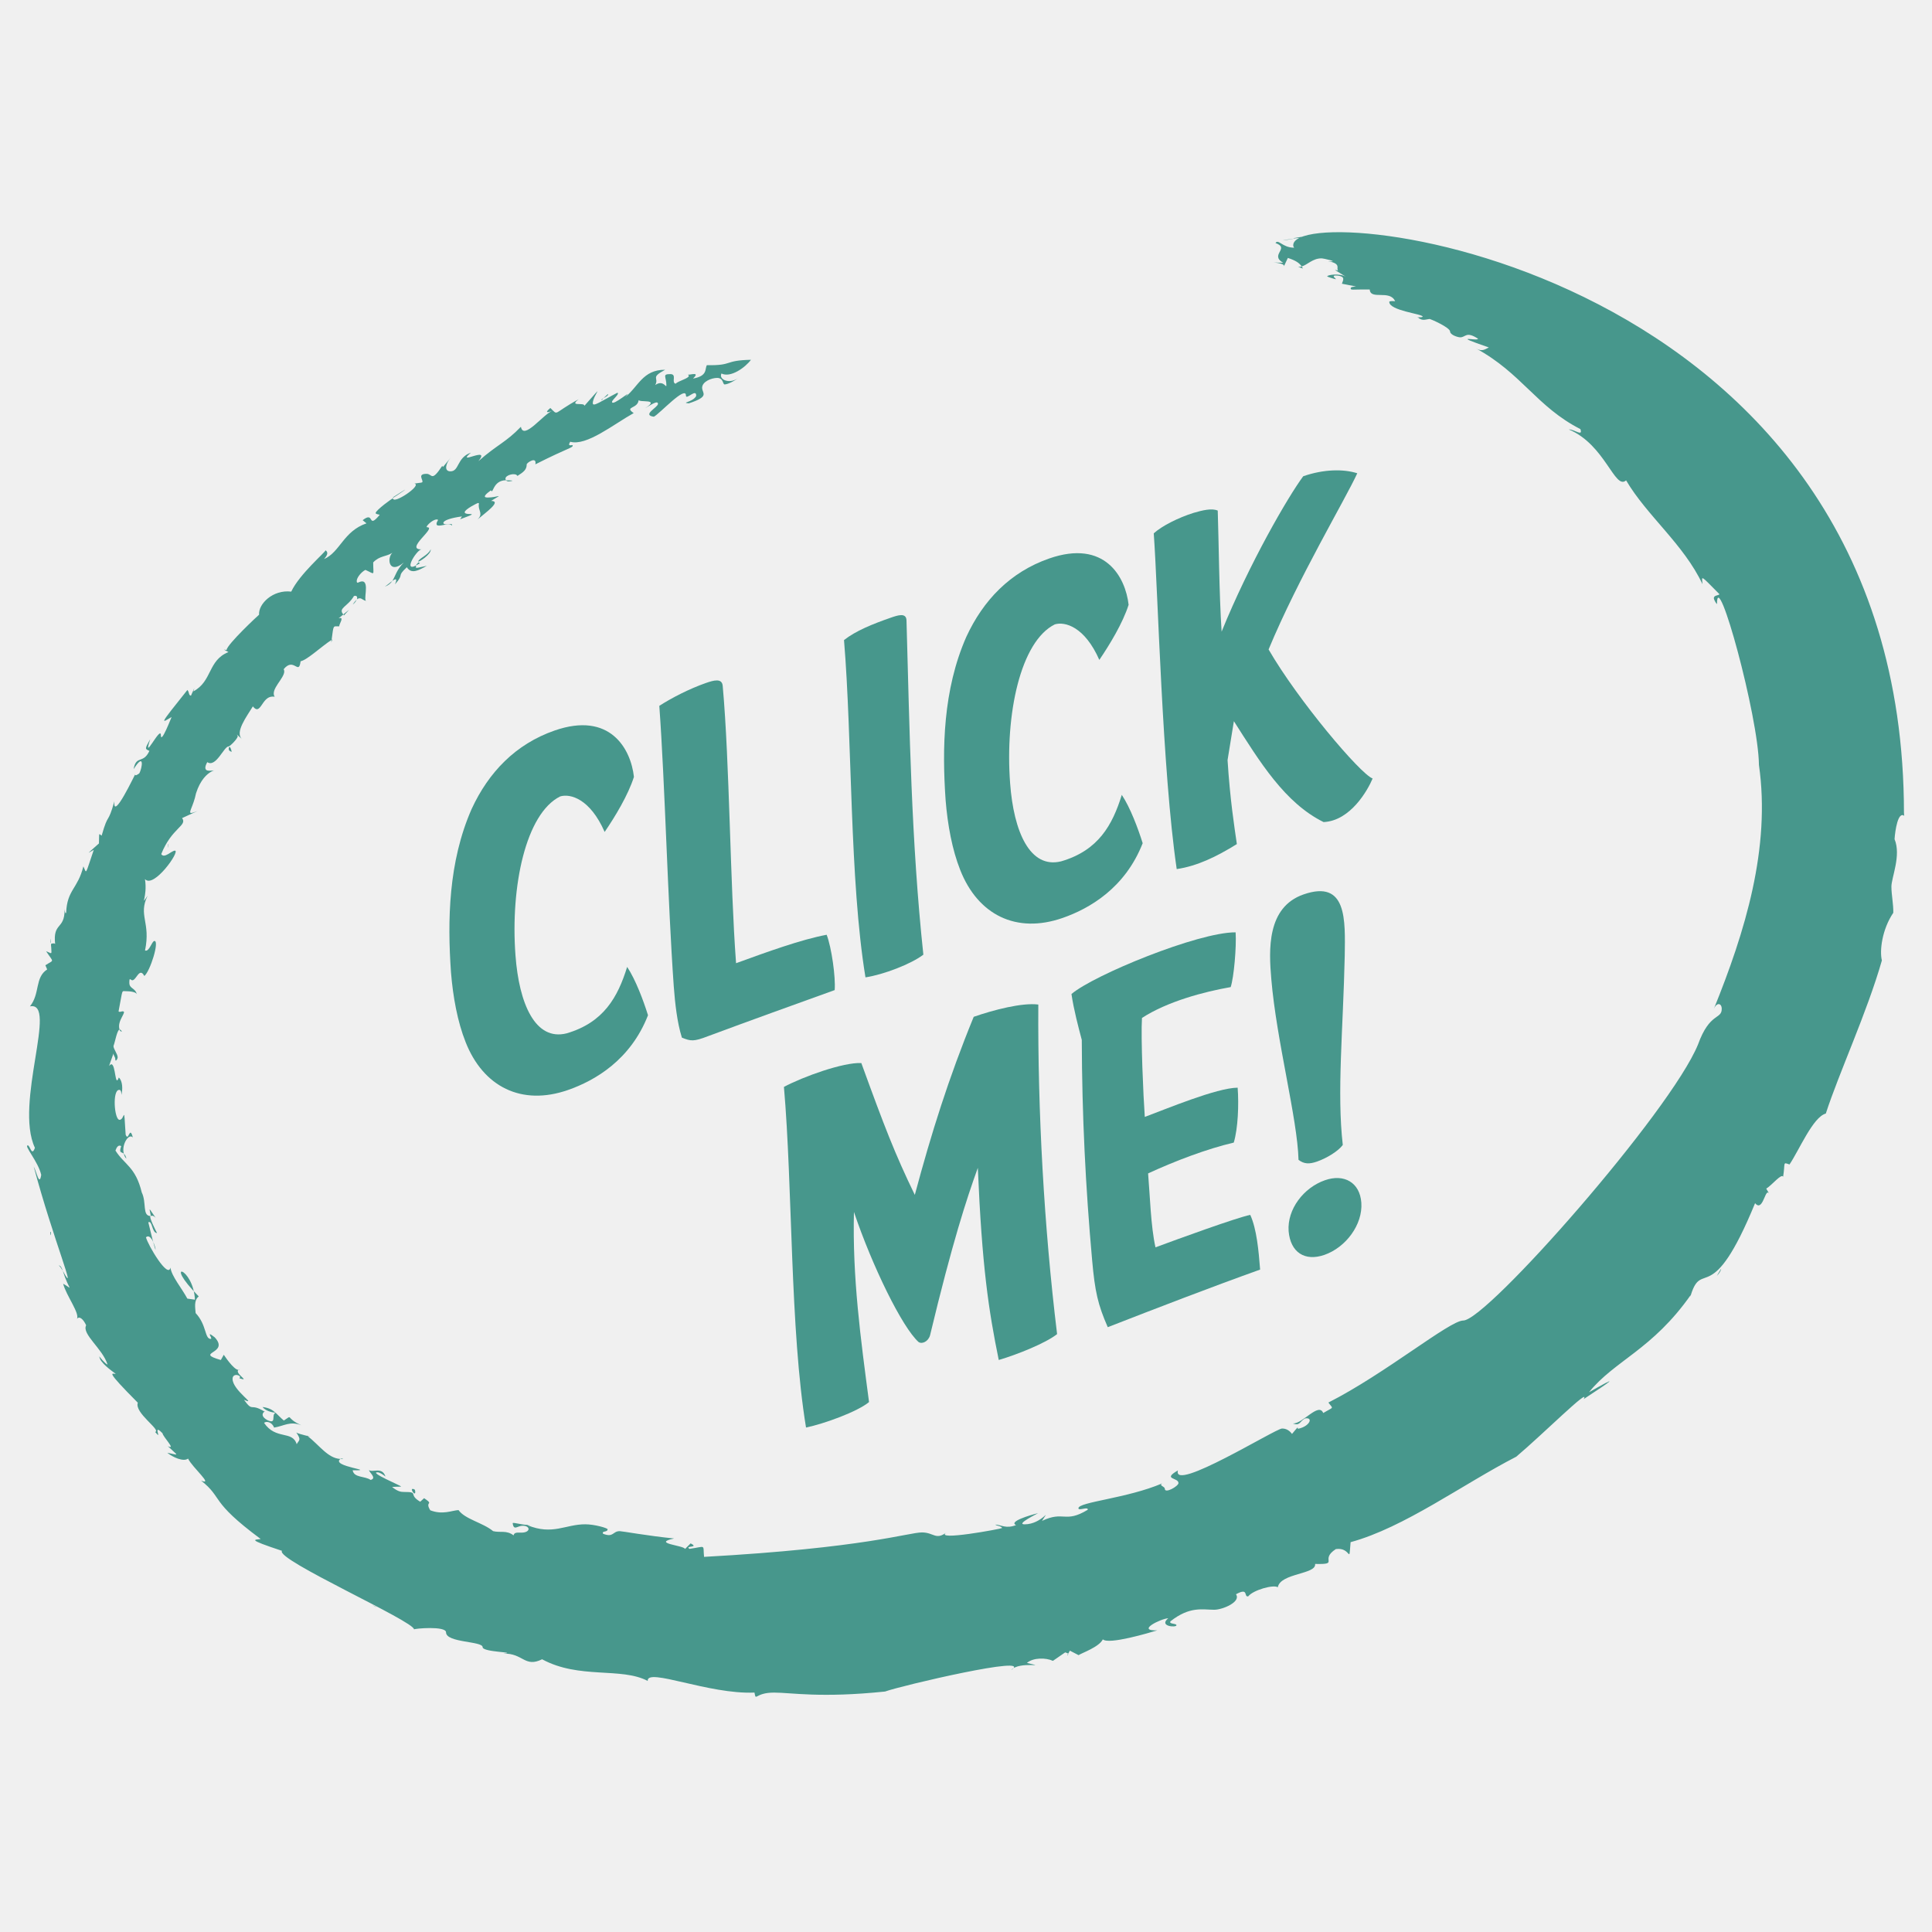
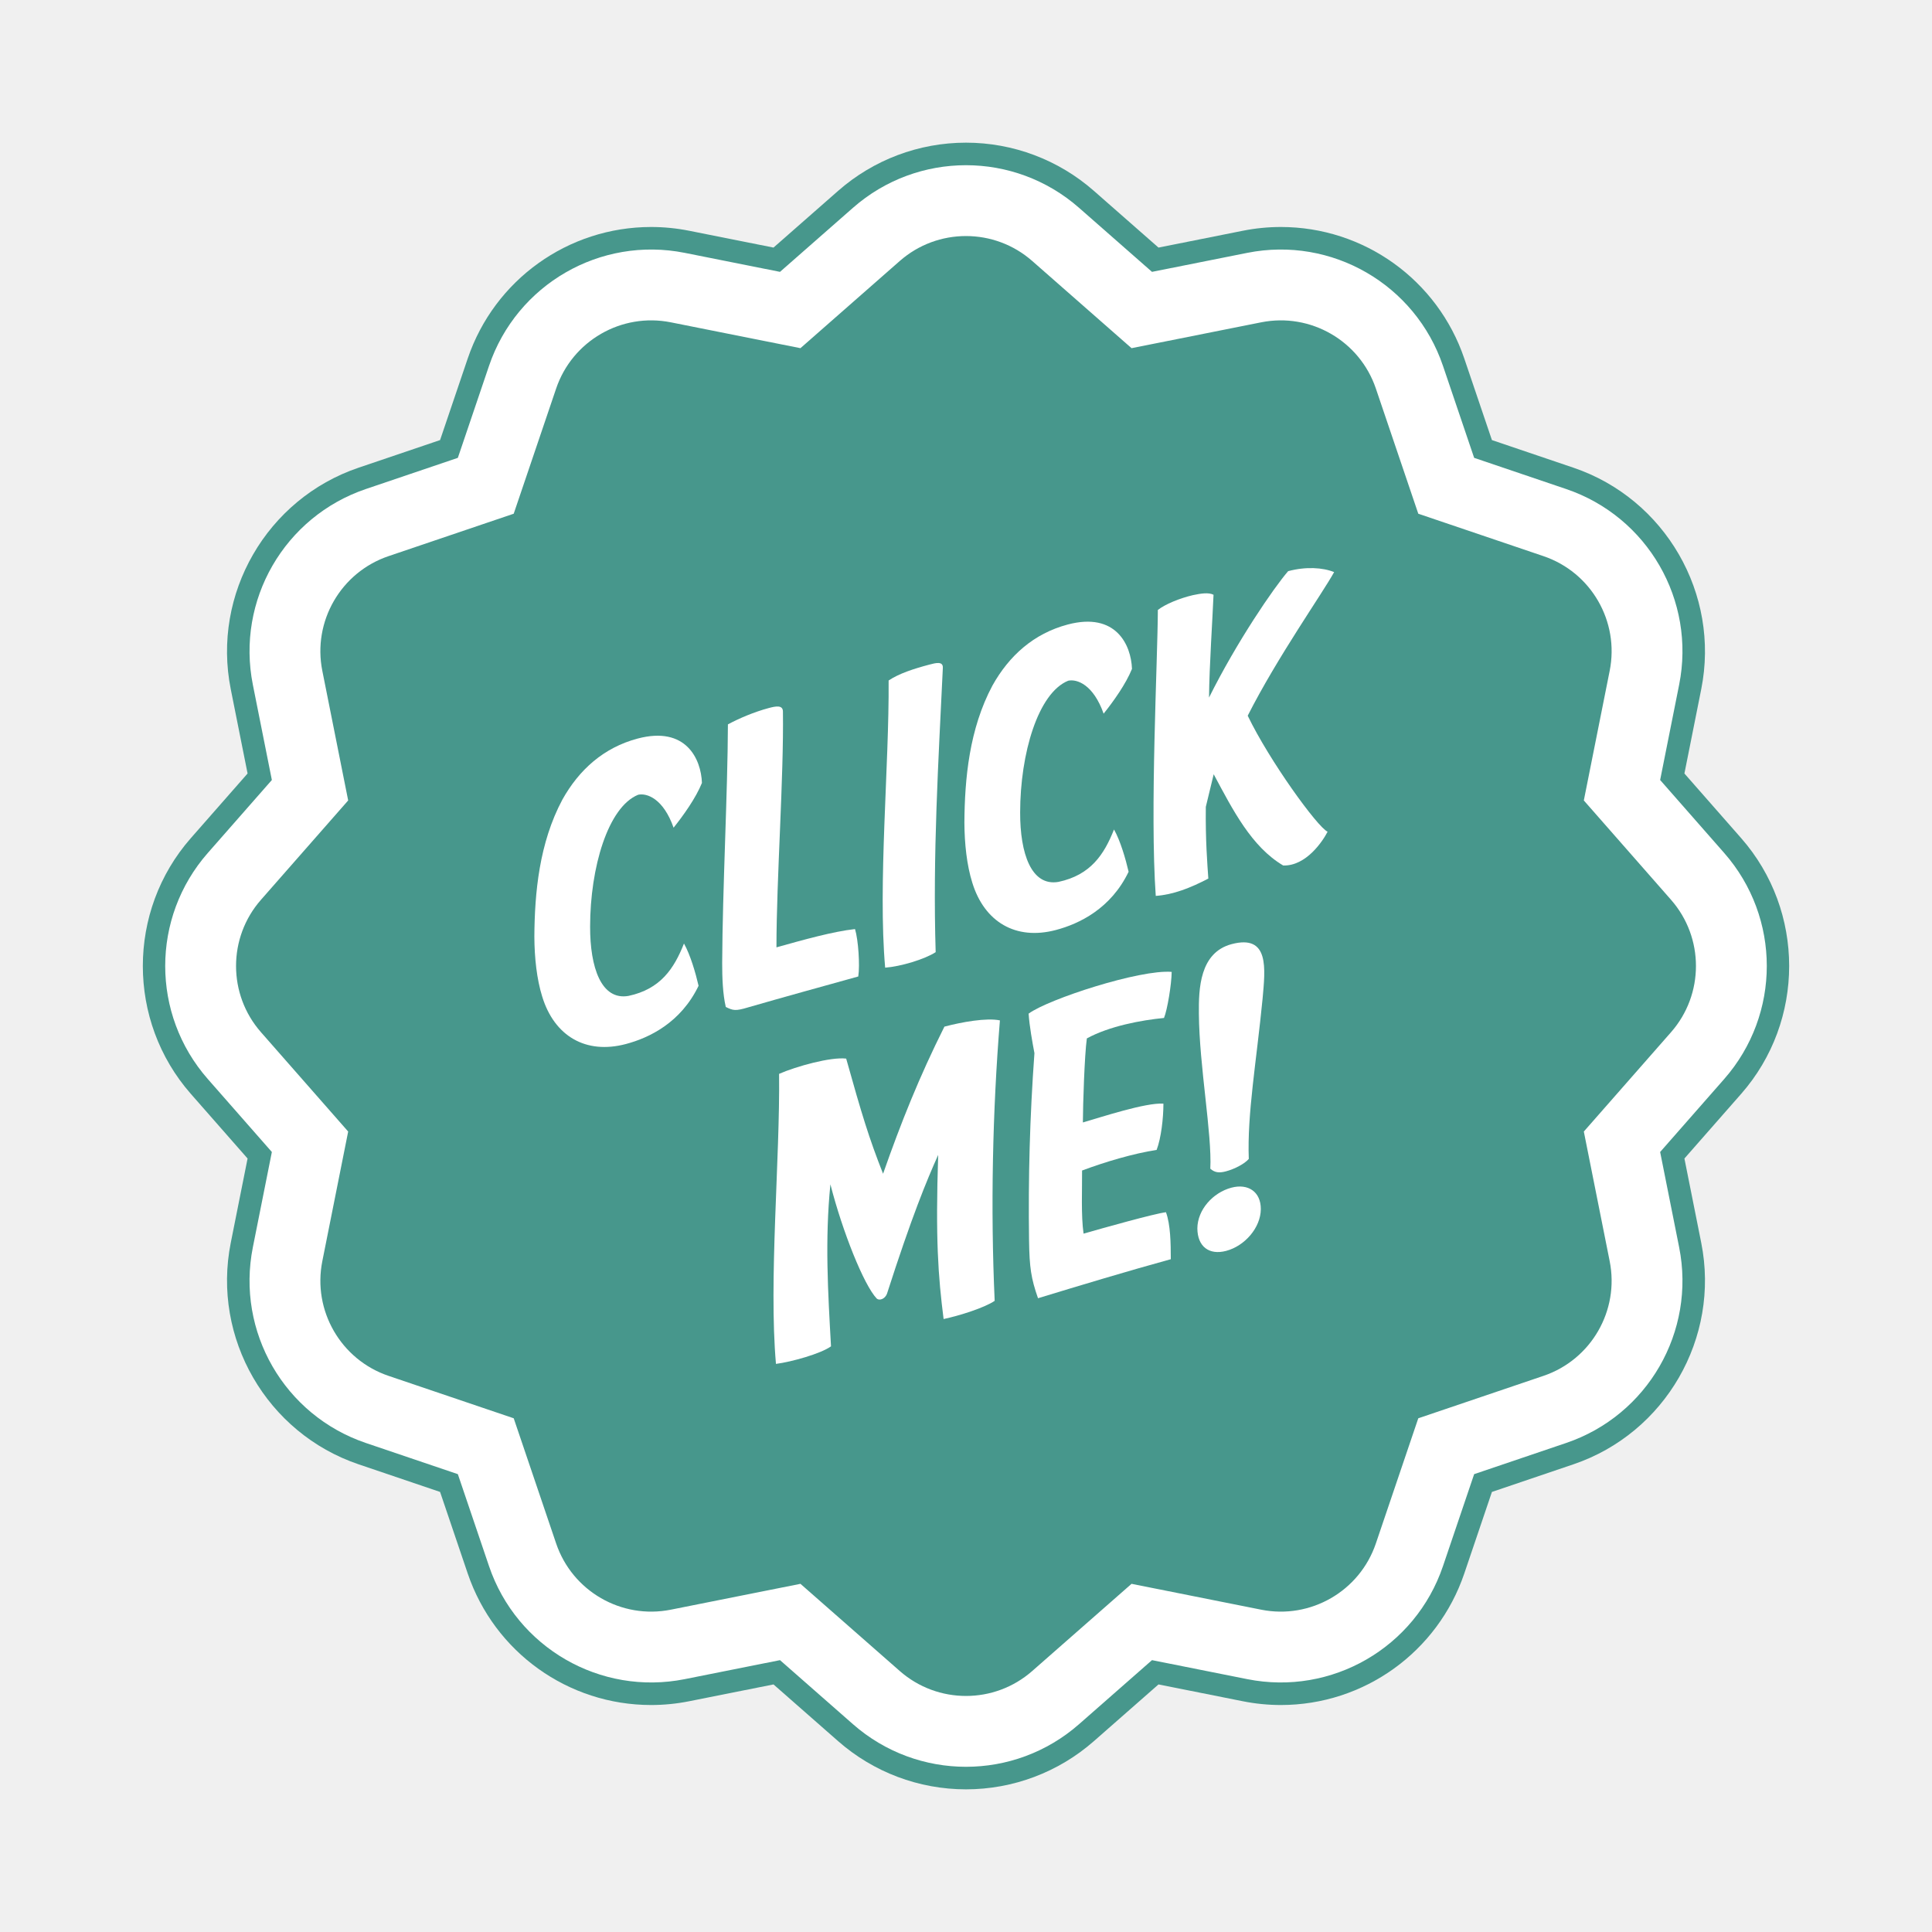
- <svg xmlns="http://www.w3.org/2000/svg" id="V_1" data-name="V 1" viewBox="0 0 300 300">
+ <svg xmlns="http://www.w3.org/2000/svg" id="Artboard_2:_Click_Me" data-name="Artboard 2: Click Me" viewBox="0 0 300 300">
  <defs>
    <style>
      .cls-1 {
+         fill: #fff;
+       }
+ 
+       .cls-2 {
+         stroke: #fff;
+         stroke-width: 11px;
+       }
+ 
+       .cls-2, .cls-3 {
        fill: #47978c;
      }
    </style>
  </defs>
  <g>
-     <path class="cls-1" d="M72.294,161.799c-1.245-3.127-1.958-6.999-2.268-10.848-.555-7.966-.415-17.122,3.22-25.355,2.619-5.664,6.798-10.047,12.87-12.16,8.621-2.998,11.841,2.849,12.321,7.198-.906,2.849-2.922,6.163-4.547,8.551-2.262-5.152-5.325-5.988-6.903-5.518-5.336,2.648-7.744,13.94-6.944,24.668.549,7.49,3.057,13.349,7.937,12.125,5.751-1.683,7.949-5.614,9.404-10.319,1.321,1.996,2.525,5.219,3.238,7.505-2.718,6.967-8.264,10.161-12.432,11.611-7.207,2.507-13.157-.491-15.898-7.458Z" />
-     <path class="cls-1" d="M109.923,160.905c-2.233.859-2.659.769-4.039.219-.742-2.355-1.064-5.33-1.262-7.955-.953-13.446-1.35-31.205-2.244-43.567,1.876-1.207,4.623-2.636,7.236-3.548,1.204-.418,2.496-.789,2.607.441,1.081,11.979,1.134,30.568,2.075,43.07,4.851-1.765,10.123-3.679,14.068-4.416.754,1.952,1.409,6.558,1.245,8.592-6.125,2.209-13.303,4.787-19.685,7.163Z" />
-     <path class="cls-1" d="M131.058,99.389c1.8-1.42,4.436-2.493,7.195-3.451,1.128-.395,2.466-.859,2.507.392.485,17.096.731,34.195,2.619,51.91-1.876,1.444-6.207,3.109-8.989,3.524-2.49-15.129-2.04-36.828-3.332-52.375Z" />
-     <path class="cls-1" d="M149.101,135.083c-1.245-3.13-1.958-6.999-2.268-10.851-.555-7.966-.409-17.119,3.22-25.352,2.619-5.664,6.798-10.047,12.87-12.16,8.621-2.998,11.841,2.849,12.327,7.195-.912,2.852-2.928,6.166-4.547,8.554-2.268-5.152-5.33-5.988-6.909-5.518-5.336,2.645-7.744,13.937-6.944,24.665.549,7.493,3.063,13.349,7.937,12.128,5.757-1.683,7.949-5.614,9.404-10.319,1.327,1.996,2.525,5.219,3.244,7.505-2.724,6.964-8.264,10.161-12.438,11.611-7.207,2.507-13.157-.491-15.898-7.458Z" />
-     <path class="cls-1" d="M179.154,82.816c1.262-1.151,3.828-2.437,6.178-3.177,1.438-.424,2.835-.748,3.758-.356.146,4.065.222,13.148.602,18.797,4.308-10.608,10.299-20.927,12.671-24.127,3.18-1.108,6.254-1.146,8.393-.465-1.841,4.045-9.159,16.251-13.77,27.359,4.577,7.911,14.255,19.352,16.155,20.036-.731,1.759-3.413,6.572-7.616,6.768-6.026-2.972-9.919-9.378-13.928-15.667l-.982,6.046c.386,6.122,1.052,10.322,1.444,13.037-3.191,1.981-6.178,3.416-9.34,3.884-2.256-15.369-2.899-42.941-3.565-52.135Z" />
-     <path class="cls-1" d="M133.746,165.069c3.63,9.983,5.219,14.103,8.305,20.474,2.548-9.521,5.249-18.142,9.147-27.654,3.109-1.081,7.54-2.227,10.03-1.903-.093,16.582.871,34.379,2.917,51.171-1.736,1.394-6.254,3.203-9.059,4.021-1.59-7.762-2.601-14.539-3.25-29.835-1.736,4.801-3.963,11.596-7.423,26.024-.292.973-1.257,1.388-1.783,1.017-2.537-2.285-7.154-11.69-10.03-20.191-.245,10.225,1.034,19.598,2.344,29.516-1.777,1.49-6.979,3.378-9.784,3.957-2.496-15.129-2.075-37.368-3.431-52.892,3.004-1.599,9.2-3.834,12.017-3.706Z" />
-     <path class="cls-1" d="M172.012,206.085c-1.531-3.507-1.987-5.488-2.426-10.404-1.023-11.362-1.572-22.497-1.607-34.206-.52-1.955-1.268-4.784-1.601-7.122,3.413-2.931,19.691-9.623,25.489-9.58.146,2.244-.263,6.979-.766,8.501-4.109.716-9.837,2.233-13.776,4.793-.193,3.074.21,12.201.438,15.369,3.296-1.224,11.175-4.521,14.419-4.541.199,2.624.058,6.315-.602,8.525-4.173.976-9.141,2.864-13.303,4.787.281,3.305.415,8.25,1.146,11.479,3.437-1.274,12.572-4.609,14.717-5.038 1,2.186,1.303,5.564,1.531,8.492-7.674,2.75-16.056,5.982-23.66,8.945Z" />
-     <path class="cls-1" d="M202.417,138.885c6.786-2.358,6.464,4.01,6.394,9.498-.251,11.57-1.239,21.257-.304,29.405-.701.956-2.461,2.043-4.01,2.583-1.204.418-2.011.383-2.864-.272-.158-6.359-3.413-18.452-4.226-28.067-.392-4.538-.713-11.158,5.009-13.148ZM211.388,186.762c.234,3.405-2.414,6.938-5.734,8.095-3.039,1.055-5.278-.383-5.558-3.691-.234-3.402,2.326-6.748,5.646-7.902,2.963-1.032,5.418.333,5.646,3.498Z" />
+     <path class="cls-1" d="M150,273.347c-6.217,0-12.213-2.259-16.884-6.359l-11.709-10.278-15.28,3.047c-1.652.33-3.341.497-5.019.497-10.966.001-20.701-6.984-24.224-17.381l-5.002-14.756-14.756-5.001c-12.13-4.11-19.389-16.682-16.884-29.243l3.048-15.279-10.279-11.709c-8.449-9.626-8.449-24.143,0-33.768l10.279-11.709-3.048-15.279c-2.505-12.561,4.754-25.133,16.884-29.244l14.756-5.001,5.002-14.756c3.522-10.396,13.257-17.38,24.224-17.38,1.677,0,3.365.168,5.019.497l15.28,3.047,11.709-10.279c4.671-4.101,10.667-6.359,16.884-6.359s12.212,2.258,16.884,6.359l11.708,10.279,15.28-3.047c1.653-.33,3.342-.497,5.019-.497,10.966,0,20.701,6.985,24.225,17.381l5.001,14.756,14.756,5.001c12.13,4.11,19.389,16.683,16.884,29.243l-3.048,15.28,10.279,11.709c8.449,9.625,8.449,24.142,0,33.768l-10.279,11.709,3.048,15.279c2.505,12.562-4.754,25.133-16.884,29.243l-14.756,5.001-5.001,14.756c-3.523,10.396-13.259,17.381-24.225,17.381-1.677,0-3.365-.167-5.019-.497l-15.28-3.047-11.708,10.278c-4.672,4.101-10.668,6.359-16.884,6.359Z" />
+     <path class="cls-3" d="M150,31.153c4.967,0,9.935,1.747,13.915,5.241l13.379,11.745,17.459-3.482c1.386-.276,2.771-.41,4.138-.41,8.879,0,17.017,5.631,19.963,14.325l5.714,16.86,16.86,5.714c10.032,3.4,15.987,13.713,13.915,24.101l-3.482,17.459,11.745,13.379c6.988,7.96,6.988,19.869,0,27.83l-11.745,13.379,3.482,17.459c2.072,10.388-3.883,20.701-13.915,24.101l-16.86,5.714-5.714,16.86c-2.946,8.693-11.084,14.325-19.963,14.325-1.368,0-2.752-.134-4.138-.41l-17.459-3.482-13.379,11.745c-3.98,3.494-8.948,5.241-13.915,5.241s-9.935-1.747-13.915-5.241l-13.379-11.745-17.459,3.482c-1.386.276-2.771.41-4.138.41-8.879,0-17.017-5.631-19.963-14.325l-5.714-16.86-16.86-5.714c-10.032-3.4-15.987-13.713-13.915-24.101l3.482-17.459-11.745-13.379c-6.988-7.96-6.988-19.869,0-27.83l11.745-13.379-3.482-17.459c-2.072-10.388,3.883-20.701,13.915-24.101l16.86-5.714,5.714-16.86c2.946-8.693,11.084-14.325,19.963-14.325,1.368,0,2.752.133,4.138.41l17.459,3.482,13.379-11.745c3.98-3.494,8.948-5.241,13.915-5.241h0ZM150,22.153c-7.309,0-14.36,2.656-19.852,7.478l-10.039,8.813-13.1-2.613c-1.942-.387-3.927-.584-5.899-.584-12.896,0-24.344,8.213-28.487,20.436l-4.288,12.652-12.652,4.288c-14.263,4.834-22.798,19.616-19.852,34.385l2.613,13.101-8.813,10.039c-9.935,11.318-9.935,28.387,0,39.705l8.813,10.039-2.613,13.1c-2.945,14.769,5.589,29.552,19.852,34.386l12.652,4.288,4.288,12.652c4.143,12.224,15.591,20.436,28.487,20.436,1.972,0,3.956-.196,5.899-.584l13.1-2.613,10.039,8.813c5.493,4.822,12.543,7.478,19.852,7.478s14.36-2.656,19.852-7.478l10.039-8.813,13.101,2.613c1.942.387,3.927.584,5.899.584,12.896,0,24.344-8.213,28.487-20.436l4.287-12.652,12.652-4.288c14.263-4.834,22.798-19.616,19.852-34.386l-2.613-13.1,8.813-10.039c9.935-11.318,9.935-28.387,0-39.705l-8.813-10.039,2.613-13.101c2.946-14.769-5.589-29.552-19.852-34.385l-12.652-4.288-4.288-12.652c-4.143-12.224-15.591-20.436-28.487-20.436-1.972,0-3.956.196-5.899.584l-13.1,2.613-10.039-8.813c-5.493-4.822-12.543-7.478-19.852-7.478h0Z" />
  </g>
-   <path class="cls-1" d="M7.831,146.18c0-.1.018-1.0.073.286-.045-.05-.073-.134-.073-.286ZM61.027,77.217c-.011.037-.024.069-.024.086,0,.101,4.268-2.84.024-.086ZM58.492,249.534c-.24-.096-.478-.197-.711-.31.312.162.505.283.711.31ZM9.12,196.492c.236.16.433.504.619.838-.148-.457-.318-.803-.619-.838ZM79,74.753c.103,0,1.441-.16-.422-.168.077.105.225.168.422.168ZM94.426,61.24c0-.102-.02-.082-.709.579.311-.173.709-.373.709-.579ZM93.385,62.106c0,.103.086-.043.332-.287-.182.109-.332.206-.332.287ZM202.903,36.68c-.349,0-4.972.726.653.063-.221-.044-.438-.063-.653-.063ZM165.868,256.867c0-.122-.027-.048-.171.215.128-.088.171-.158.171-.215ZM66.88,85.296c-.35.888-1.932,1.471-1.932,1.894,0,.174,2.052-1.115,1.932-1.894ZM202.305,41.694c-.184-.456-.19-.255-.595-.255-.191,0-.357-.083.595.255ZM262.482,201.293c0,.101.066-.169.104-.269-.088.1-.104.369-.104.269ZM267.269,196.988c-.226.373-.444.734-.686,1.135.483-.502.639-.847.686-1.135ZM199.334,37.282c.534,0,3.066-.43-.121-.002.041.001.081.002.121.002ZM7.856,191.283c-.165,0,.128,1.152.042.004-.015-.002-.029-.004-.042-.004ZM42.775,219.357l.011.01.008-.009-.019-.001ZM42.775,219.357c-.485-.437-1.015-.755-2.011-.878.401.529,1.368.859,2.011.878ZM23.427,188.81c-.072.023-.082.032,0,.025v-.025ZM64.383,231.979l-.019.018.042.012c-.01-.012-.024-.03-.024-.03ZM295.647,126.297c0-85.561-94.834-95.766-94.834-88.212,0,.303.214.374.11.374-1.787,0-2.422-1.407-2.866-.721,2.342.848-1.001,1.807,1.202,3.071-3.506-.09.118-.142.118.468,0,.1-.197.453.599-1.225,1.185.381,1.799.78,2.144,1.325.884-.243,1.697-1.259,3.07-1.259.33,0,3.037.613,1.018.442,2.201.381,1.18,1.154,1.588,1.465-.737-.163-.846-.337,1.213.966-1.032-.621-2.923-.306-2.923-.067,0,.045,1.208.434,1.325.434.228,0-1.054-.713.376-.556,1.124.166.787.671.584,1.254,3.875.768,1.362.193,1.362.709,0,.336.181.159,2.958.184.096,1.704,3.131-.026,3.941,1.824-.201-.016-.906-.077-.906.106,0,1.363,5.181,1.87,5.181,2.279,0,.22-1.34.03-.69.155.636.615,1.326.222,1.807.222.1,0,3.151,1.305,3.151,1.966,0,.48,1.163.879,1.565.879.879,0,.89-.996,2.759.208.078.495-4.652-.826,1.687,1.363-.546.256-1.031.714-1.996.154,7.072,3.827,9.417,9.06,16.214,12.526.422,1.227-.915.023-1.805.053,5.662,2.353,7.151,9.487,8.9,7.906,3.221,5.482,8.962,9.943,11.858,16.115-.083-1.318-.446-1.549,2.643,1.564-.142.219-.874.137-.874.605,0,.304.486,1.04.486.888,0-5.941,6.433,17.426,6.516,25.02,1.841,12.903-2.134,25.886-7.058,38.011.479-1.251,1.28-1.032,1.28-.139,0,1.685-1.872.511-3.679,5.523-4.245,10.412-32.812,42.872-36.456,42.872-2.117,0-12.097,8.25-20.943,12.737.752,1.05.93.594-.799,1.627-.714-1.723-3.179,1.696-4.714,1.623,1.127.426,1.075-.361,1.88-.783,1.35-.229.743,1.254-1.095,1.612-.09-.28.103-.407-.921.793-.442-.588-.954-.838-1.548-.838-.993,0-17.102,10.014-16.167,6.505-2.505,1.442.086,1.077.086,1.964,0,.479-2.124,1.7-2.124.886,0-.378-.985-.494-.398-.84-5.425,2.33-13.015,2.889-13.015,3.865,0,.465,1.566-.332,1.443.241-3.579,2.155-3.662.091-7.099,1.723,1.482-2.349.023.535-2.717.535-1.403,0,2.006-1.657,2.107-1.733-1.281.301-4.617,1.315-3.419,1.845-1.538.614-2.284-.024-3.191-.077.011.171,1.009.232,1.009.542,0,.1-10.746,2.103-8.605.66-1.675,1.282-1.976.019-3.826.019-2.065,0-8.838,2.409-33.834,3.795-.199-2.004.395-1.617-2.266-1.243-.801-.542,1.615-.129.179-.851l-.868.87c-.117-.562-5.276-.868-1.694-1.63-4.119-.416-8.079-1.14-8.438-1.14-1.138,0-.936,1.046-2.583.41-.299-.495.694-.195.694-.7,0-.189-2.035-.775-3.473-.775-3.097,0-5.075,1.746-8.987.137.881-.128.413-.042.088-.042-.982,0-2.296-.441-2.37-.267.171,1.242.728.396,1.562.396,1.213,0,1.264,1.073-.224,1.073-.549,0-1.104-.093-1.198.425-1.105-.848-2.056-.38-3.174-.657-1.605-1.325-4.37-1.847-5.375-3.272-1.038.06-2.469.783-4.388.031-.577-.929-.169-.999-.169-1.181,0-.113-.154-.269-.788-.697l-.602.549c-1.973-1.15-.071-1.516-2.533-1.516-.468,0-.958-.07-1.837-.773.895-.075,1.392-.017,1.392-.078,0-.122-4.983-2.199-3.666-2.199.345,0,.866.335,1.246.654-.511-1.578-2.015-.563-2.546-1.001-.004.363,1.274,1.254.246,1.53-.913-.634-2.588-.302-2.792-1.499,3.966.072-3.491-.583-1.904-1.758-1.948-.101-3.245-2.121-5.174-3.628,1.665.449-1.446-.258-1.671-.477.835,1.223.403,1.159.059,1.813-.665-2.185-3.249-.613-5.068-3.315.346-.301,1.234-.149,1.554.736,1.609-.262,2.444-1.047,4.233-.362-2.6-1.162-1.188-1.731-2.716-.735-.535-.444-.895-.866-1.285-1.217-.728.357.245,1.876-1.299,1.144-1.609-.942.103-1.558-.485-1.355-2.204-1.351-1.667.222-3.125-1.797,2.204.97-1.769-1.444-1.769-3.244,0-1.045,1.606-.5,1.043-.099,2.023.678-1.253-.98.11-1.415-.511.644-2.064-1.543-2.517-2.227l-.454.814c-4.287-1.232,1.449-.921-.943-3.514-.152-.119-.778-.625-.778-.45,0,.149.393.688.152.688-.968,0-.596-2.157-2.344-4.011-.051-.769-.321-1.991.486-2.584-5.744-5.792-.845-4.591-.595.502l-1.181-.165c-.866-1.625-2.45-3.481-2.627-4.818-.338,1.804-3.473-3.442-3.799-4.705.806-.721,1.491,1.611,1.491,1.849,0,.472-.874-3.081-1.127-4.174.639-.361.54,1.657,1.357,1.669-.147-.282-1.314-2.548-1.011-2.647-1.317-.015-.583-2.093-1.364-3.667-.962-3.994-2.703-4.295-4.082-6.498.174-.494.446-.96.894-.689-.395,1.109.015.865.404,1.169-.388-1.397.792-3.229,1.4-2.51-.514-1.982-.646.758-1.114-.431-.321-5.106-.084-2.308-.953-2.308-.81,0-1.146-4.654-.056-4.654.113,0,.347.013.342.781.226-.811.217-2.157-.397-2.703-.597,1.709-.471-2.05-1.157-2.05-.357,0-.67,1.19.333-1.695-.025.366.279.504.279.913,0,.501.367-.027.367-.296,0-.533-.649-1.268-.649-1.76.267-.678.546-2.462.942-2.564-.457-1.379,1.279-2.822.474-2.822-.203,0-.469.186-.628.003.695-3.523.418-3.129,1.108-3.129.686,0,1.64.111,1.738.497-.26-1.058-1.173-.844-1.173-1.816,0-.959.189-.376.468-.376.614,0,1.107-2.107,1.861-.664.913-.733,2.373-5.442,1.575-5.442-.412,0-.805,1.749-1.466,1.479.921-4.402-1.102-5.42.398-8.5-1.238,1.772.031.233-.407-2.587,1.337,1.556,5.544-4.417,4.648-4.417-.515,0-1.657,1.296-2.12.536,1.632-4.107,4.112-4.405,3.234-5.59,4.028-1.857,1.837-.791,1.418-.791-.515,0,.331-1.014.745-3.051,1.364-4.28,4.23-3.512,2.083-3.512-.833,0-.738-.601-.334-1.333,1.353.902,2.583-2.446,3.319-2.446.211,0,1.406-1.198,1.406-1.576,0-.221-.571-.678.67.46-1.157-1.057.735-3.533,1.685-5.095,1.229,1.549,1.349-1.522,3.057-1.522.634,0,.184.152.184-.483,0-1.216,2.09-2.856,1.543-3.77,1.594-1.96,2.33,1.061,2.628-1.232,1.018-.191,3.246-2.313,4.815-3.32.327-2.478.204-2.063,1.184-2.109-.021-.362.687-1.292.172-1.292-.279,0-.538.281.466-.544-.869-1.02.67-1.182,1.651-2.87.339-.092.497.047.497.272,0,.545-.134.083.411.083.337,0,.583.399,1.06.398-.642.166.52-3.018-.699-3.018-.512,0-.842.491-.842-.07,0-.494.671-1.373,1.347-1.718,1.577.701,1.213.98,1.21-1.162,1.008-1.059,1.985-.858,2.975-1.492-.881.819-.563,3.466,1.782,1.504-1.141,1.138-1.317,2.151-1.791,2.865.589-.412.799-.39.411.539,1.584-1.78.133-1.066,1.846-2.668.711,1.118,1.803.499,3.106-.221-1.636.336-1.868.523-1.626-.069-2.25,1.187.259-2.739.894-2.482-2.902.112,2.367-3.436.771-3.436-.355,0,.799-1.207,1.488-1.207.466,0-.02.246-.02.686,0,.565,1.223.054,1.912.054.464,0,.497.378.497.088,0-.224-.582-.079-.972-.079-.645,0-.822-.77,2.511-1.224l-.286.447c1.386-.504,1.814-.691,1.814-.764,0-.118-1.104.054-1.104-.337,0-.434,1.953-1.43,2.08-1.43.209,0,.1.127.1.409,0,.854.713,1.329-.228,2.187,1.222-1.055,3.888-2.904,2.143-2.922,2.123-1.29,1.089-.522-.541-.522-.895,0-.207-.594.519-1.117.359.719.271-1.566,2.345-1.566.1,0-.088.002-.088-.247,0-.591,1.604-.984,1.858-.423.986-.619,1.441-.992,1.441-1.794,0-.247,1.593-1.318,1.347-.01,5.402-2.72,5.798-2.534,5.798-2.941,0-.154-.928.314-.388-.564,2.535.714,6.718-2.701,9.857-4.451-1.577-1.086.78-.577.78-2.18,0-.1-.04-.012-.04.088,0,.565,3.517-.259,1.007,1.358.694-.392,2.024-1.356,2.024-.7,0,.552-2.56,1.727-.642,1.998.867-.421,4.986-4.94,4.986-3.285,0,.779,1.671-1.239,1.586.078-.532.975-2.453,1.01-1.135,1.129,3.317-1.085,2.06-1.547,2.06-2.418,0-.953,1.456-1.53,2.333-1.53.997,0,.855,1.012,1.15,1.012.535,0,1.726-.629,2.298-1.15-1.336,1.23-3.281.448-2.779-.546,1.44.713,3.712-.955,4.582-2.13-4.281.091-2.699.913-6.847.834-.351.573.175,1.667-2.148,2.081,1.09-1.065-.249-.602-.764-.602-.108,0,.103.028.103.19,0,.392-1.592.758-2.06,1.216-.69-.227.269-1.496-.803-1.496-1.322,0-.615.387-.615,1.744,0,.535-.462-.943-1.732-.044.639-1.197-.838-1.105,1.537-2.373-3.511-.022-4.186,2.685-6.192,4.221,1.496-1.56-2.053,1.598-2.053.755,0-.308,1.254-1.254.832-1.412-2.507,1.297-3.819,2.276-3.819,1.619,0-1.222,2.296-3.633-1.306.413.034-.612-2.498.214-.883-1.023-4.127,2.246-3.085,2.618-4.401,1.364-.78.643-.717.854.407.396-1.414.43-4.567,4.732-4.981,2.521-2.361,2.447-3.584,2.701-6.595,5.333,2.022-2.499-3.64.828-1.169-1.317-2.21.769-1.779,2.901-3.175,2.901-1.048,0-.72-1.239.024-2.111-1.426,1.722-1.158,1.509-1.287,1.242-1.736,2.62-1.529,1.258-2.438,1.258-1.393,0-.64.791-.64,1.2,0,.215-.288.148-1.262.315,1.294.204-3.319,3.315-3.319,2.287,0-.1-2.691,1.858-2.691,2.279,0,.186.35.182.632.282-1.985,2.368-.709-.687-2.655.834l.601.489c-3.596,1.232-4.087,4.454-6.593,5.552.963-1.081.241-1.278.241-1.379,0,.276-4.061,3.714-5.336,6.43-2.848-.351-5.132,1.921-4.995,3.586-.101.066-4.909,4.532-5.055,5.483-.513-.076-.578-.166.301.317-3.221,1.291-2.49,4.522-5.445,6.103.145-.525.368-1.048-.377.668-.389-.032-.243-.574-.557-.881-4.6,5.74-4.016,5.111-2.447,4.192-.059.1-1.669,4.311-1.669,2.819,0-1.598-2.949,4.547-1.643.606-.796,1.436-.914,1.536-.135,1.831-.956,2.096-2.069.604-2.454,2.844,1.762-2.783,1.325-.089.874.659-.223.156-.638.444-.638.171,0-.103-3.498,7.384-3.218,4.161-1.088,3.812-.899,1.533-1.982,5.336-.487-.314-.353-.603-.42,1.208-2.17,1.94-1.774,1.518-.801.993-1.389,4.047-1.075,3.718-1.616,2.569-.889,3.545-2.525,3.6-2.678,7.219-.249.27-.236-1.058-.236-.487,0,3.158-1.845,1.892-1.471,5.328-.121-.184-.338-.077-.503-.077-.255,0-.071.41-.071,1.28,0,.381-.141.17-.829-.092,1.218,1.854,1.271,1.274-.111,2.18l.277.652c-1.947,1.252-1.071,3.737-2.674,5.735,4.421-.861-2.465,15.061.77,21.962-.485,1.433-.757-.374-1.099-.374-.663,0,1.615,2.515,2.08,4.577-.287,1.858-.719-.488-1.165-1.295,3.076,11.485,6.956,20.639,4.507,16.182,1.012,3.18,1.735,2.944.064,2.014.46,1.851,2.741,4.756,2.091,5.536.388-.673,1.078.017,1.478.917-.706,1.383,2.547,3.607,3.325,6.098-.286-.049-1.271-1.186-1.271-1.286,0,.944,1.938,2.271,2.556,2.742-.54.001-1.833-.808,3.414,4.47-.572,1.575,3.675,4.255,2.692,4.543.283.343.416.468.467.468.122,0-.632-1.622.679-.265.029.511,2.205,2.687.82,1.998,1.733,1.656,1.799,1.383-.082,1.029.841.691,2.526,1.452,3.225.904.675,1.395,4.056,4.249,2.022,3.415,3.483,2.759,1.237,3.121,9.257,9.069-.891.151-2.369-.039,3.31,1.839-1.119,1.306,20.502,10.918,20.502,12.197,0-.128,4.969-.577,4.969.462,0,1.629,5.682,1.346,5.682,2.296,0,.815,5.614.77,3.208,1.002,3.104-.085,3.303,2.226,6.026.882,5.776,3.131,12.281,1.188,16.401,3.363-.199-2.123,9.476,2.123,16.576,1.806.278,1.464.008.004,3.044.004,2.697,0,7.211.874,17.233-.164,2.482-.909,23.438-5.812,19.561-3.321,1.327-1.48,6.017-.27,2.464-1.122,1.013-.854,2.963-.825,4.04-.321l1.905-1.316c.629.167.344.407.726-.269l1.354.699c.469-.332,3.182-1.249,3.767-2.451.929.861,7.238-1.031,8.457-1.401-3.399.107.611-1.836,1.702-1.875-1.553,1.267,1.274,1.478,1.274,1.084,0-.319-1.251-.153-.923-.62,3.017-2.368,4.971-1.786,6.785-1.786,1.327,0,4.214-1.238,3.377-2.405,2.052-1.13,1.157.486,1.904.32.765-.976,3.93-1.865,4.593-1.407.396-2.216,6.021-1.987,5.791-3.621,3.934.089.59-.6,3.218-2.306,2.443-.371,1.988,2.62,2.294-1.076,8.332-2.268,17.369-8.97,25.724-13.272,4.127-3.479,11.606-10.945,10.471-8.943,4.699-3.08,5.615-3.793.829-1.069,3.993-4.952,9.798-6.558,15.822-15.139,1.748-5.56,3.21,2.239,9.961-14.212,1.092,1.325,1.493-1.667,1.976-1.667.15,0,.402.535-.241-.595.9-.545,2.356-2.408,2.62-1.841.356-2.232-.105-2.292.988-1.909,1.479-2.17,3.641-7.38,5.641-7.907,2.045-6.316,6.393-15.678,8.707-23.778-.377-1.472.013-4.798,1.772-7.402.032-1.337-.293-2.756-.293-4.069,0-1.375,1.547-4.844.488-7.36.087-1.326.541-4.418,1.528-3.602-.043-.007-.059-.148-.059-.414ZM24.178,189.116c-1.246-1.798-.973-1.6-.751-.306.313-.102.532.057.751.306ZM53.043,226.49c-.101,0-.376.079.097.079.343,0,.005-.079-.097-.079ZM64.478,231.672c0-.398-.161-.47-.425-.47-.367,0,.425,1.187.425.47ZM18.887,160.18c.1,0-.167-.318-.289-.318-.1,0,.069.318.289.318ZM55.378,93.143c-.176.144-.372.368-.607.735.327-.253.495-.506.607-.735ZM19.222,179.145c.075.286.185.561.404.776-.091-.444-.248-.646-.404-.776ZM54.211,94.685c-.928.761-.976.694-.801.877l.801-.877ZM60.91,90.218c-.375.258-.819.68-1.169.877.59-.201.92-.511,1.169-.877ZM26.045,131.518c0,.472.116-.769.015-.419-.011.202-.015.337-.015.419ZM51.616,99.282c-.164.111-.118.006-.193.498l.193-.498ZM64.994,87.307c-.617.613-.396.521.221.152-.118-.048-.178-.098-.221-.152ZM35.518,116.321c0,.173.124.321.458.426-.159-.849-.458-.99-.458-.426Z" />
+   <path class="cls-2" d="M163.915,36.394l13.379,11.745,17.459-3.482c10.388-2.072,20.701,3.883,24.101,13.915l5.714,16.86,16.86,5.714c10.032,3.4,15.987,13.713,13.915,24.101l-3.482,17.459,11.745,13.379c6.988,7.96,6.988,19.869,0,27.83l-11.745,13.379,3.482,17.459c2.072,10.388-3.883,20.701-13.915,24.101l-16.86,5.714-5.714,16.86c-3.4,10.032-13.713,15.987-24.101,13.915l-17.459-3.482-13.379,11.745c-7.96,6.988-19.869,6.988-27.83,0l-13.379-11.745-17.459,3.482c-10.388,2.072-20.701-3.883-24.101-13.915l-5.714-16.86-16.86-5.714c-10.032-3.4-15.987-13.713-13.915-24.101l3.482-17.459-11.745-13.379c-6.988-7.96-6.988-19.869,0-27.83l11.745-13.379-3.482-17.459c-2.072-10.388,3.883-20.701,13.915-24.101l16.86-5.714,5.714-16.86c3.4-10.032,13.713-15.987,24.101-13.915l17.459,3.482,13.379-11.745c7.96-6.988,19.869-6.988,27.83,0Z" />
+   <g id="clickMe">
+     <g>
+       <path class="cls-1" d="M84.202,154.776c-.856-2.732-1.211-6.057-1.227-9.341.043-6.784.749-14.532,4.353-21.274,2.586-4.631,6.407-8.077,11.689-9.478,7.496-1.987,9.85,3.174,9.98,6.888-.953,2.357-2.873,5.036-4.403,6.953-1.59-4.509-4.131-5.413-5.499-5.116-4.691,1.901-7.455,11.313-7.463,20.455-.017,6.382,1.736,11.507,5.949,10.783,4.98-1.057,7.093-4.247,8.626-8.138.997,1.773,1.808,4.583,2.267,6.565-2.755,5.728-7.655,8.08-11.279,9.041-6.266,1.662-11.118-1.261-12.993-7.339Z" />
+       <path class="cls-1" d="M116.137,156.434c-1.949.584-2.305.48-3.438-.074-.476-2.044-.559-4.587-.56-6.822.053-11.454.856-26.528.891-37.057,1.668-.903,4.089-1.939,6.362-2.542,1.044-.277,2.166-.509,2.181.539.145,10.219-1.003,25.974-1.006,36.627,4.223-1.185,8.814-2.468,12.2-2.84.518,1.705.774,5.648.505,7.362-5.328,1.479-11.578,3.202-17.136,4.806Z" />
+       <path class="cls-1" d="M137.984,105.667c1.619-1.087,3.921-1.829,6.317-2.464.983-.261,2.151-.57,2.103.494-.688,14.517-1.576,29.021-1.114,44.152-1.68,1.104-5.456,2.236-7.843,2.409-1.139-12.98.634-31.334.538-44.591Z" />
+       <path class="cls-1" d="M150.979,137.069c-.856-2.732-1.212-6.057-1.228-9.341.043-6.784.749-14.532,4.354-21.274,2.586-4.631,6.406-8.077,11.689-9.478,7.495-1.987,9.849,3.174,9.98,6.888-.953,2.357-2.873,5.036-4.403,6.953-1.591-4.509-4.131-5.413-5.5-5.116-4.69,1.901-7.455,11.313-7.463,20.455-.017,6.382,1.736,11.507,5.949,10.783,4.981-1.057,7.093-4.247,8.626-8.138.997,1.773,1.808,4.583,2.267,6.565-2.755,5.728-7.655,8.08-11.279,9.041-6.267,1.662-11.118-1.261-12.992-7.339Z" />
+       <path class="cls-1" d="M179.79,94.713c1.143-.895,3.397-1.822,5.44-2.298,1.246-.265,2.445-.452,3.206-.062-.136,3.456-.658,11.156-.699,15.966,4.332-8.71,10.071-17.07,12.286-19.63,2.764-.733,5.372-.57,7.14.146-1.819,3.309-8.801,13.182-13.419,22.298,3.367,6.997,10.837,17.312,12.404,18.014-.735,1.444-3.316,5.35-6.894,5.247-4.913-2.905-7.799-8.583-10.792-14.168l-1.223,5.058c-.065,5.212.233,8.814.39,11.141-2.831,1.473-5.452,2.497-8.164,2.689-.927-13.168.298-36.571.325-44.403Z" />
+       <path class="cls-1" d="M131.395,164.381c2.436,8.691,3.52,12.283,5.727,17.879,2.77-7.902,5.613-15.034,9.526-22.844,2.703-.717,6.532-1.403,8.619-.971-1.142,14.046-1.467,29.189-.815,43.547-1.557,1.07-5.5,2.314-7.929,2.827-.852-6.679-1.273-12.485-.841-25.487-1.778,3.956-4.103,9.57-7.956,21.571-.312.807-1.156,1.097-1.577.748-2.003-2.099-5.312-10.361-7.205-17.749-.864,8.645-.38,16.67.095,25.157-1.602,1.149-6.132,2.415-8.548,2.727-1.139-12.979.643-31.797.485-45.037,2.651-1.164,8.041-2.658,10.419-2.369Z" />
+       <path class="cls-1" d="M161.183,201.589c-1.076-3.068-1.332-4.776-1.392-8.969-.137-9.694.114-19.164.835-29.086-.316-1.692-.767-4.136-.904-6.138,3.083-2.264,17.307-6.891,22.216-6.482-.02,1.912-.672,5.899-1.193,7.155-3.526.342-8.476,1.261-11.98,3.176-.364,2.595-.608,10.353-.616,13.05,2.87-.828,9.761-3.114,12.507-2.922.001,2.236-.356,5.354-1.054,7.183-3.599.56-7.929,1.839-11.578,3.201.024,2.822-.177,7.018.232,9.802,2.994-.859,10.947-3.099,12.794-3.326.706,1.918.747,4.799.751,7.296-6.68,1.837-13.987,4.038-20.618,6.06Z" />
+       <path class="cls-1" d="M195.78,187.747c-.021,2.898-2.494,5.724-5.381,6.489-2.642.7-4.449-.661-4.474-3.482.021-2.899,2.403-5.567,5.29-6.333,2.58-.684,4.572.628,4.564,3.326ZM191.248,146.604c5.898-1.564,5.219,3.811,4.807,8.457-.956,9.787-2.412,17.932-2.143,24.897-.652.765-2.213,1.573-3.564,1.932-1.044.277-1.724.193-2.412-.413.278-5.399-1.705-15.855-1.775-24.055-.039-3.869.111-9.498,5.087-10.818Z" />
+     </g>
+   </g>
</svg>
